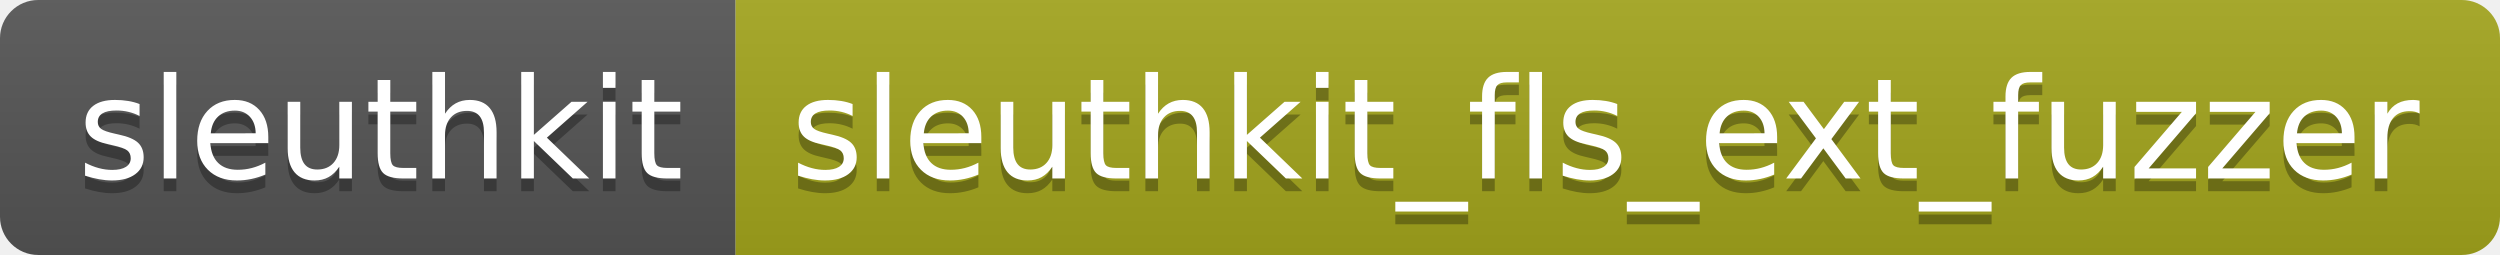
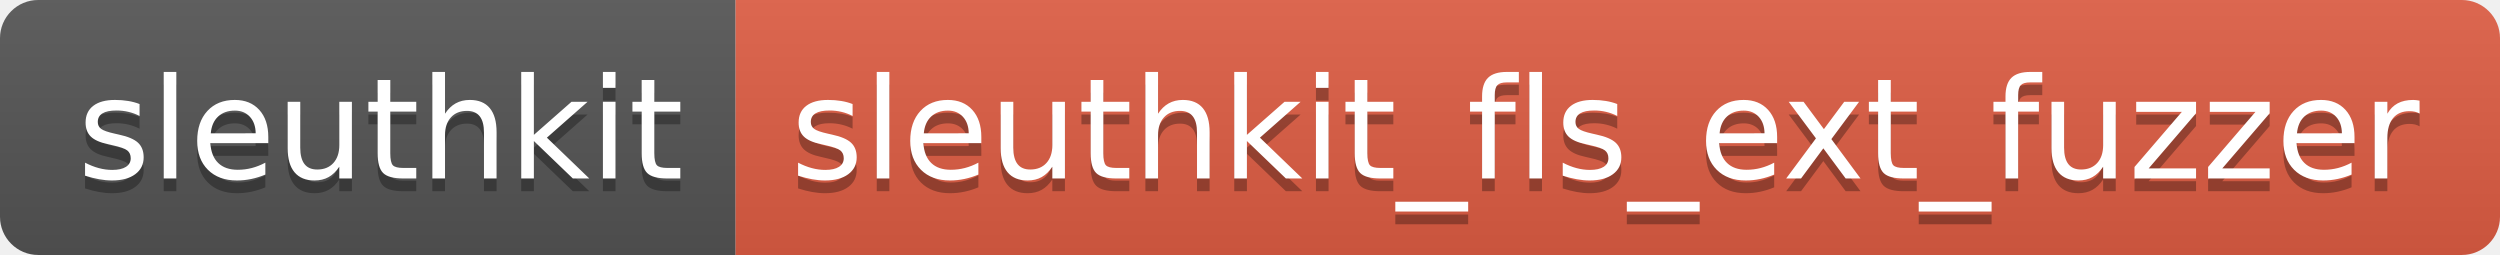
<svg xmlns="http://www.w3.org/2000/svg" width="196.1" height="20">
  <linearGradient id="smooth" x2="0" y2="100%">
    <stop offset="0" stop-color="#bbb" stop-opacity=".1" />
    <stop offset="1" stop-opacity=".1" />
  </linearGradient>
  <clipPath id="round">
    <rect width="196.1" height="20" rx="3" fill="#fff" />
  </clipPath>
  <g clip-path="url(#round)">
    <rect width="57.7" height="20" fill="#555" />
-     <rect x="57.7" width="138.4" height="20" fill="#a4a61d" />
+     <rect x="57.7" width="138.4" height="20" fill="#e05d44" />
    <rect width="196.1" height="20" fill="url(#smooth)" />
  </g>
  <g fill="#fff" text-anchor="middle" font-family="DejaVu Sans,Verdana,Geneva,sans-serif" font-size="110">
    <text x="298.5" y="150" fill="#010101" fill-opacity=".3" transform="scale(0.1)" textLength="477.0" lengthAdjust="spacing">sleuthkit</text>
    <text x="298.5" y="140" transform="scale(0.1)" textLength="477.0" lengthAdjust="spacing">sleuthkit</text>
    <text x="1259.0" y="150" fill="#010101" fill-opacity=".3" transform="scale(0.1)" textLength="1284.0" lengthAdjust="spacing">sleuthkit_fls_ext_fuzzer</text>
    <text x="1259.0" y="140" transform="scale(0.1)" textLength="1284.0" lengthAdjust="spacing">sleuthkit_fls_ext_fuzzer</text>
  </g>
</svg>
